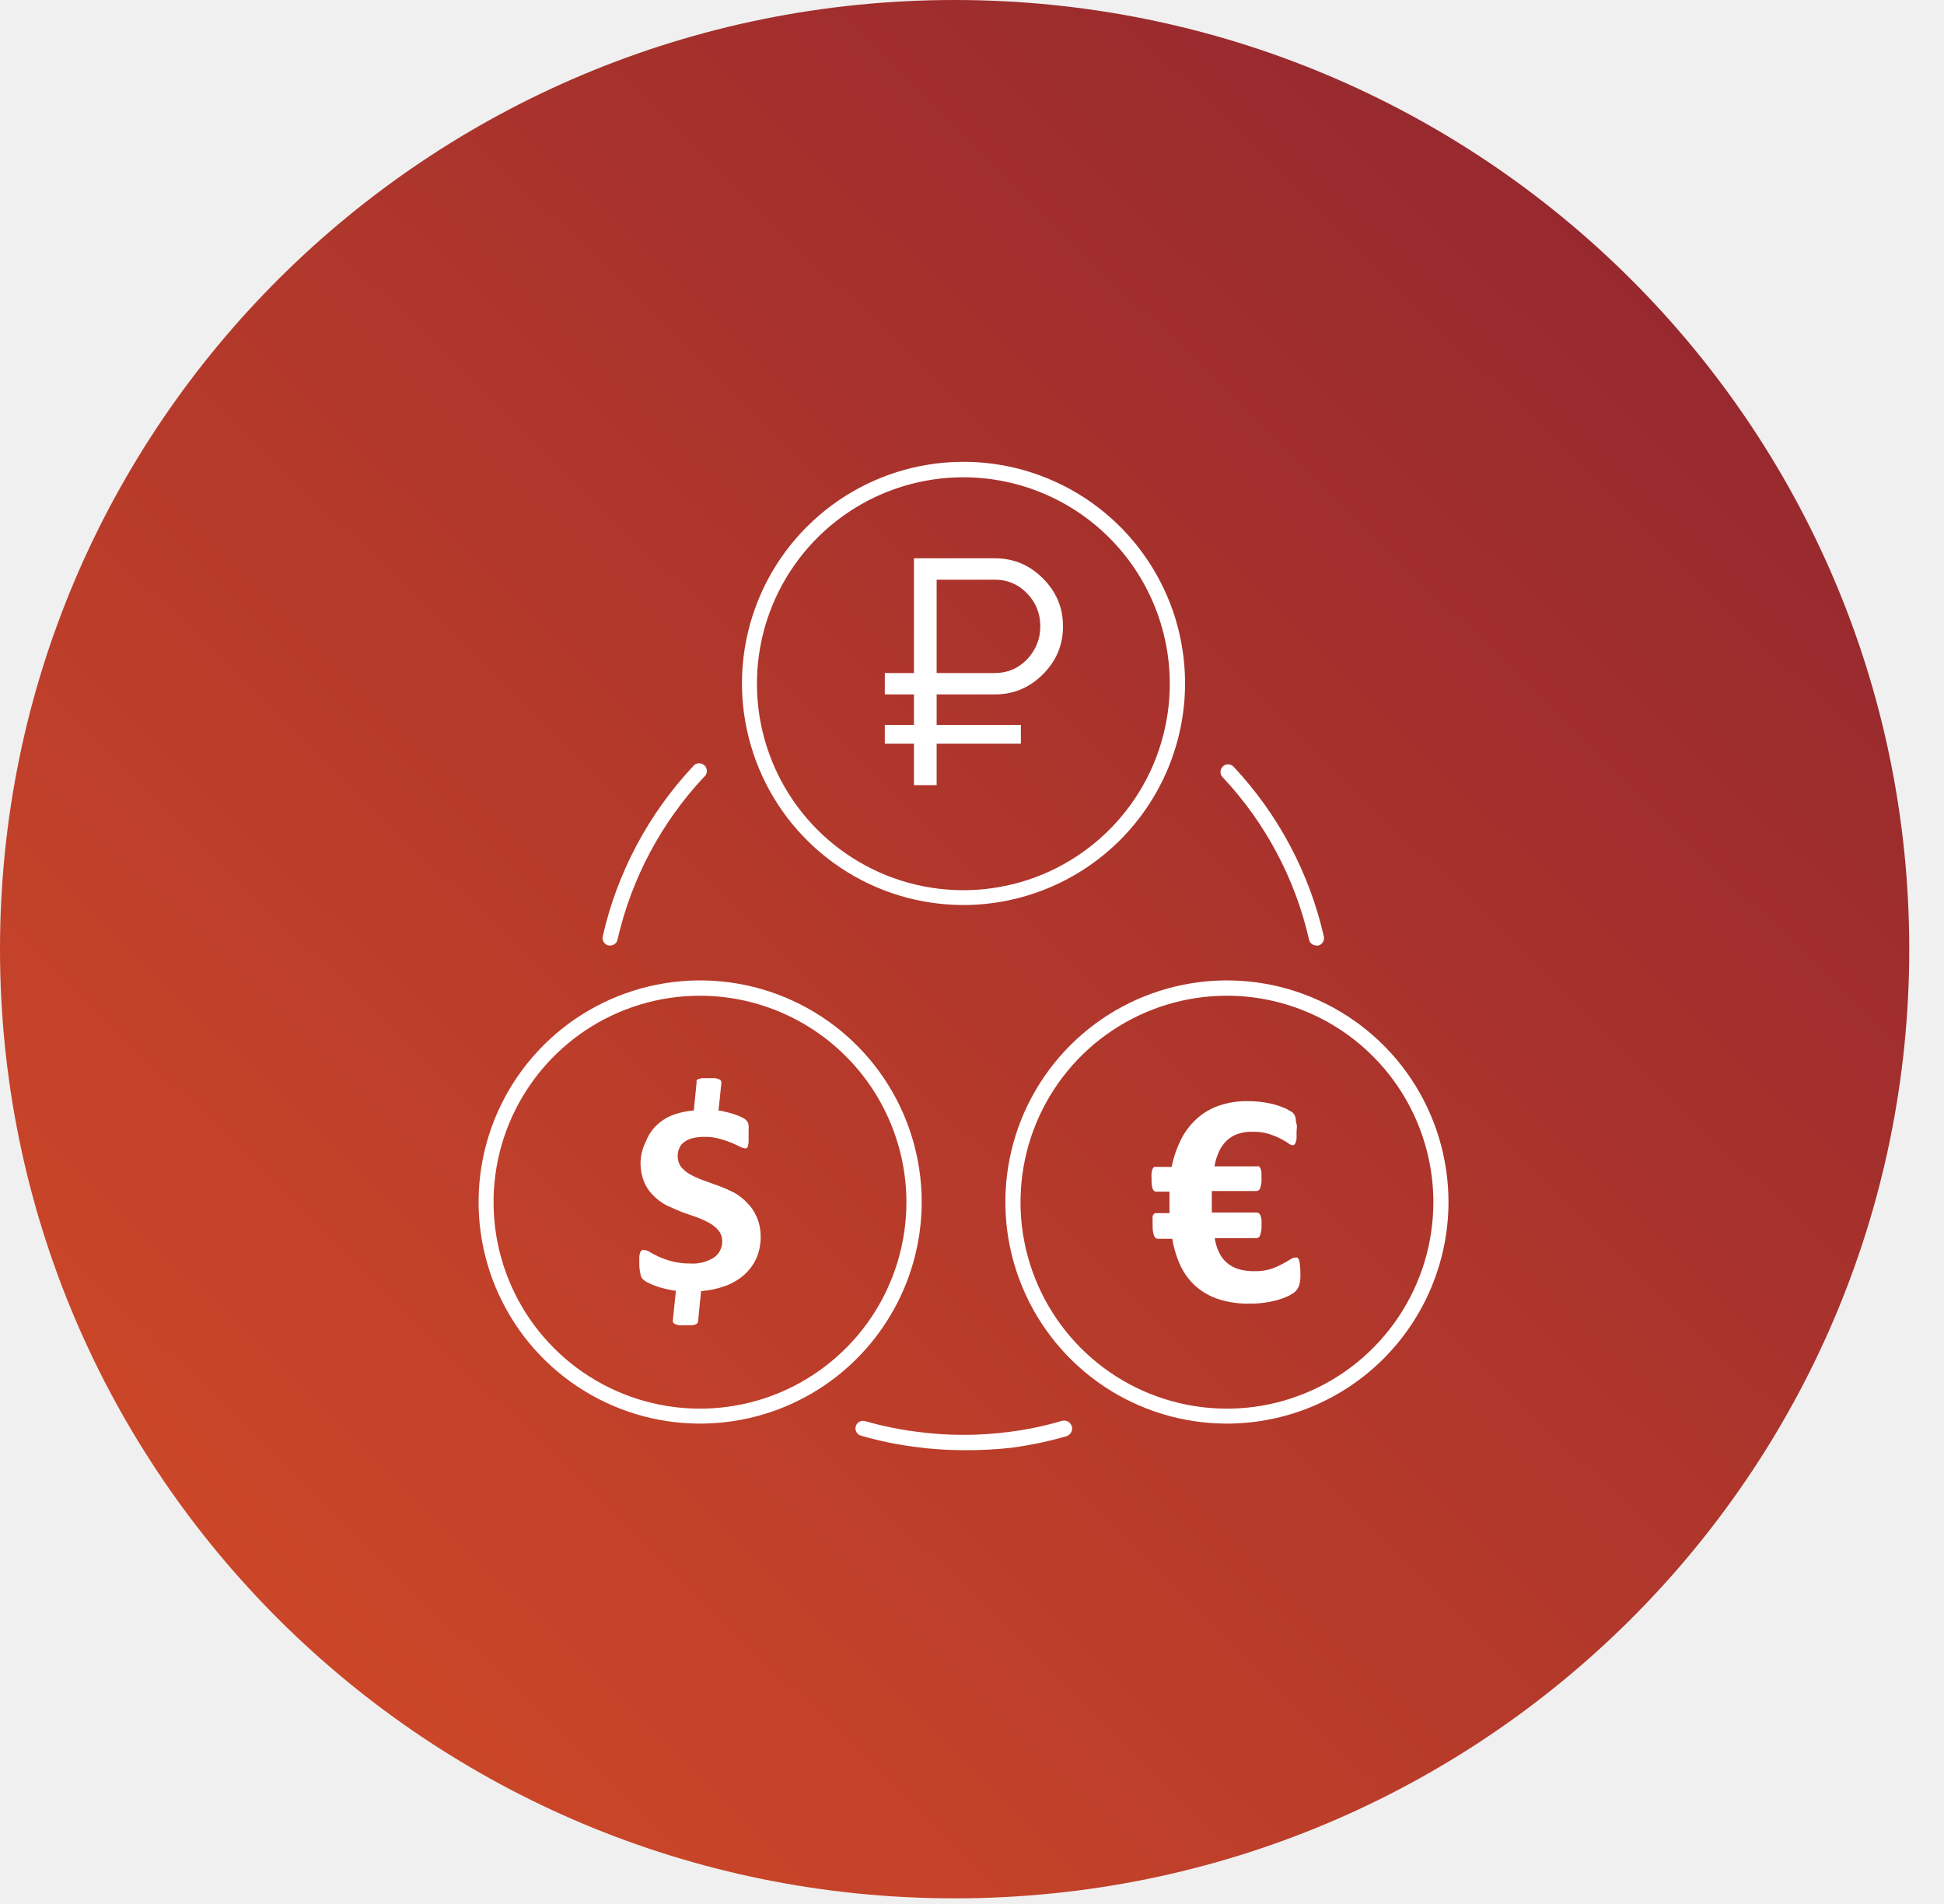
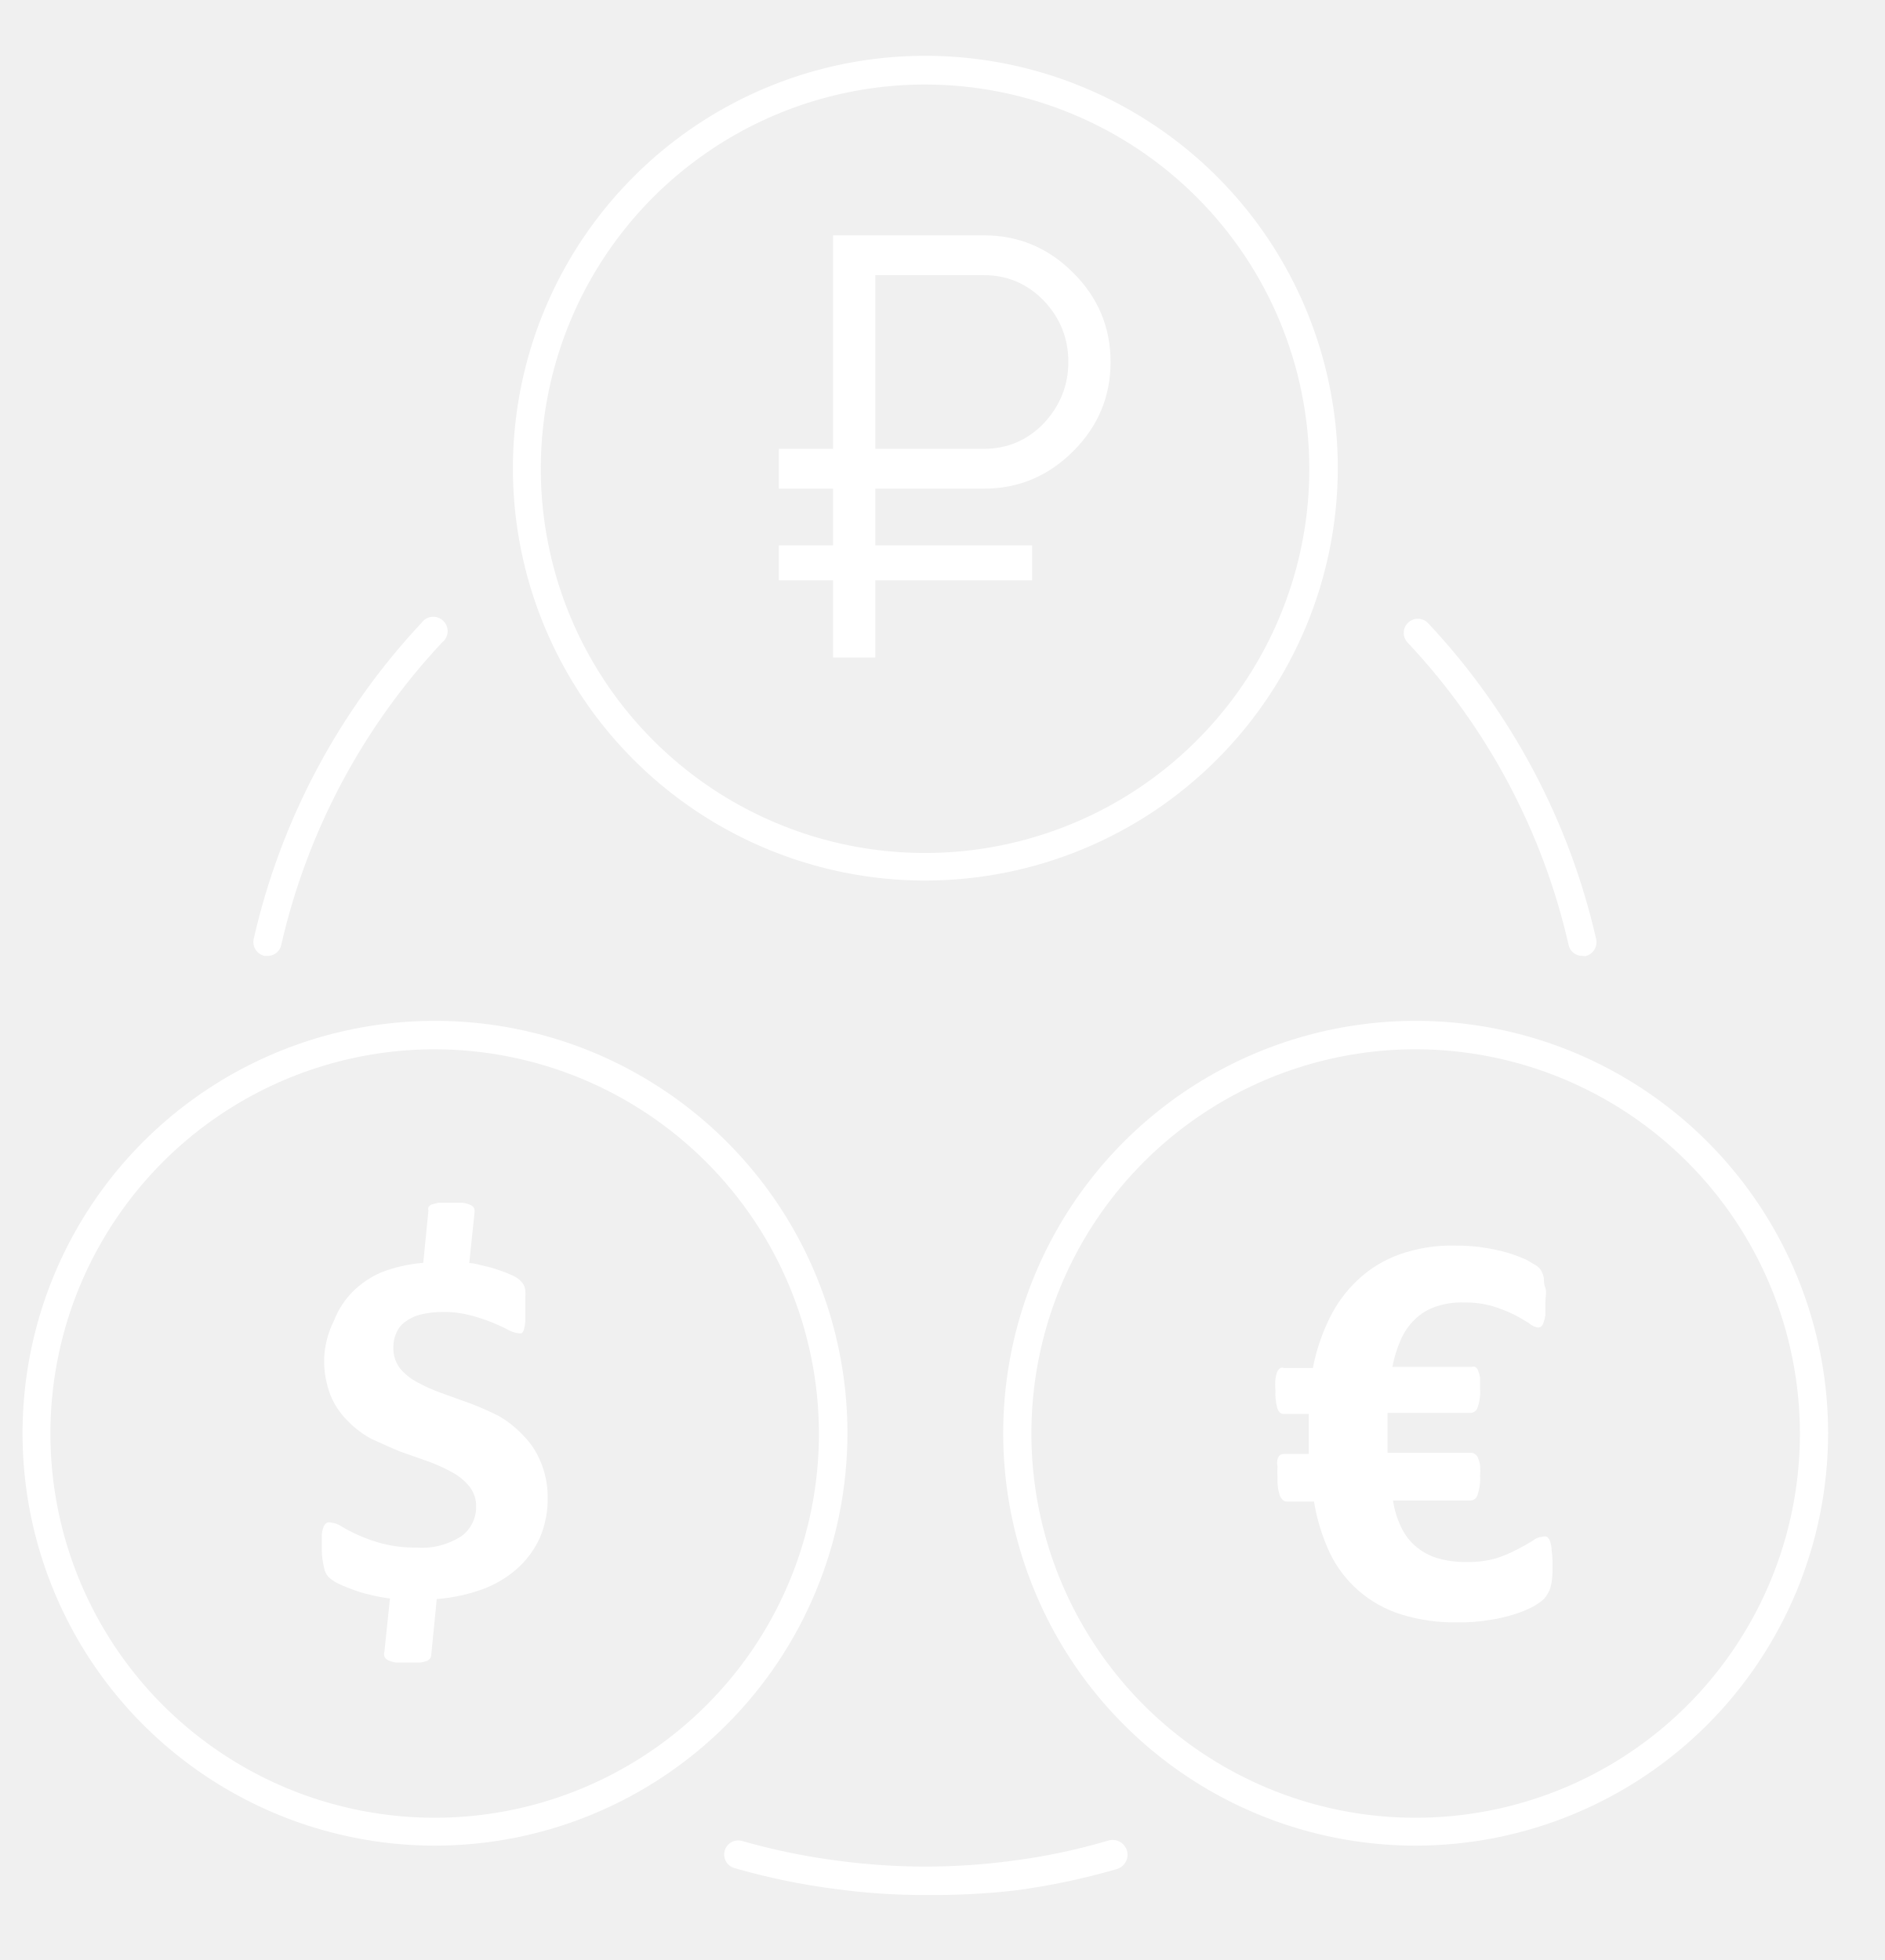
- <svg xmlns="http://www.w3.org/2000/svg" width="48" height="47" viewBox="0 0 48 47" fill="none">
-   <ellipse cx="23.571" cy="23.431" rx="23.571" ry="23.431" fill="url(#paint0_linear_1310_11445)" />
-   <g clip-path="url(#clip0_1310_11445)">
-     <path d="M23.791 22.341C22.709 22.341 21.651 22.021 20.752 21.419C19.852 20.818 19.151 19.964 18.737 18.964C18.323 17.965 18.214 16.865 18.425 15.804C18.637 14.742 19.157 13.768 19.923 13.003C20.688 12.238 21.662 11.717 22.724 11.505C23.785 11.294 24.885 11.403 25.884 11.817C26.884 12.231 27.738 12.932 28.339 13.832C28.941 14.731 29.261 15.789 29.261 16.871C29.259 18.321 28.682 19.711 27.657 20.737C26.631 21.762 25.241 22.339 23.791 22.341ZM23.791 11.782C22.782 11.781 21.796 12.079 20.957 12.639C20.118 13.199 19.465 13.995 19.078 14.927C18.692 15.859 18.591 16.884 18.788 17.873C18.985 18.863 19.471 19.771 20.184 20.484C20.898 21.197 21.807 21.682 22.796 21.878C23.785 22.074 24.811 21.972 25.742 21.586C26.673 21.199 27.469 20.544 28.028 19.705C28.588 18.866 28.885 17.88 28.884 16.871C28.881 15.521 28.343 14.228 27.389 13.274C26.434 12.32 25.14 11.784 23.791 11.782V11.782Z" fill="white" />
-     <path d="M24.567 17.142H23.127V17.894H25.207V18.358H23.127V19.382H22.567V18.358H21.847V17.894H22.567V17.142H21.847V16.614H22.567V13.782H24.567C25.026 13.782 25.42 13.947 25.751 14.278C26.082 14.608 26.247 15.003 26.247 15.462C26.247 15.921 26.082 16.315 25.751 16.646C25.42 16.977 25.026 17.142 24.567 17.142ZM24.567 14.31H23.127V16.614H24.567C24.876 16.614 25.14 16.502 25.359 16.278C25.578 16.043 25.687 15.771 25.687 15.462C25.687 15.147 25.578 14.875 25.359 14.646C25.14 14.422 24.876 14.31 24.567 14.31Z" fill="white" />
-     <path d="M17.287 35.143C16.205 35.143 15.148 34.822 14.248 34.221C13.348 33.62 12.647 32.766 12.233 31.766C11.819 30.767 11.711 29.667 11.922 28.605C12.133 27.544 12.654 26.57 13.419 25.804C14.184 25.039 15.159 24.518 16.22 24.307C17.281 24.096 18.381 24.204 19.381 24.619C20.381 25.033 21.235 25.734 21.836 26.633C22.437 27.533 22.758 28.591 22.758 29.673C22.757 31.123 22.18 32.514 21.154 33.54C20.129 34.566 18.738 35.142 17.287 35.143ZM17.287 24.58C16.279 24.579 15.293 24.877 14.454 25.437C13.616 25.997 12.962 26.793 12.575 27.724C12.189 28.656 12.088 29.681 12.284 30.67C12.481 31.659 12.966 32.568 13.68 33.281C14.393 33.994 15.301 34.479 16.29 34.676C17.279 34.872 18.304 34.771 19.236 34.385C20.167 33.998 20.963 33.344 21.523 32.506C22.083 31.667 22.381 30.681 22.381 29.673C22.378 28.323 21.84 27.029 20.885 26.075C19.931 25.12 18.637 24.583 17.287 24.58ZM30.295 35.143C29.213 35.143 28.155 34.822 27.255 34.221C26.356 33.62 25.655 32.766 25.241 31.766C24.826 30.767 24.718 29.667 24.929 28.605C25.14 27.544 25.661 26.57 26.426 25.804C27.191 25.039 28.166 24.518 29.227 24.307C30.288 24.096 31.389 24.204 32.388 24.619C33.388 25.033 34.242 25.734 34.843 26.633C35.444 27.533 35.765 28.591 35.765 29.673C35.764 31.123 35.187 32.514 34.162 33.54C33.136 34.566 31.745 35.142 30.295 35.143ZM30.295 24.58C29.286 24.58 28.301 24.879 27.462 25.439C26.624 25.999 25.971 26.795 25.585 27.727C25.2 28.658 25.099 29.683 25.296 30.672C25.493 31.661 25.979 32.569 26.692 33.282C27.405 33.995 28.314 34.48 29.303 34.676C30.291 34.872 31.317 34.771 32.248 34.384C33.179 33.998 33.975 33.344 34.534 32.505C35.094 31.667 35.392 30.681 35.392 29.673C35.389 28.322 34.852 27.027 33.896 26.072C32.941 25.117 31.645 24.581 30.295 24.58Z" fill="white" />
-     <path d="M18.782 30.523C18.785 30.706 18.75 30.887 18.679 31.056C18.608 31.213 18.505 31.353 18.377 31.468C18.242 31.587 18.086 31.68 17.916 31.742C17.721 31.813 17.517 31.857 17.31 31.872L17.238 32.608C17.237 32.626 17.232 32.643 17.222 32.658C17.212 32.673 17.197 32.685 17.18 32.692C17.151 32.703 17.12 32.711 17.089 32.715H16.948H16.769C16.733 32.709 16.698 32.699 16.666 32.684C16.655 32.679 16.645 32.673 16.636 32.664C16.628 32.656 16.621 32.646 16.616 32.635C16.609 32.612 16.609 32.588 16.616 32.566L16.689 31.864C16.595 31.853 16.502 31.835 16.41 31.811C16.33 31.793 16.251 31.769 16.174 31.739C16.11 31.715 16.048 31.689 15.987 31.659C15.945 31.637 15.907 31.61 15.873 31.578C15.843 31.546 15.823 31.504 15.816 31.46C15.797 31.383 15.787 31.304 15.785 31.224C15.785 31.148 15.785 31.083 15.785 31.033C15.786 30.993 15.794 30.953 15.808 30.915C15.817 30.892 15.833 30.872 15.854 30.858C15.872 30.852 15.892 30.852 15.911 30.858C15.959 30.863 16.005 30.88 16.044 30.907C16.116 30.95 16.19 30.988 16.265 31.022C16.37 31.069 16.478 31.108 16.59 31.136C16.736 31.174 16.888 31.192 17.039 31.19C17.25 31.206 17.461 31.152 17.638 31.037C17.698 30.993 17.747 30.936 17.78 30.87C17.814 30.803 17.832 30.73 17.832 30.656C17.837 30.559 17.808 30.463 17.748 30.385C17.687 30.308 17.61 30.243 17.523 30.195C17.422 30.139 17.316 30.09 17.207 30.05L16.826 29.916C16.704 29.867 16.582 29.81 16.445 29.749C16.328 29.685 16.221 29.604 16.128 29.509C16.029 29.411 15.951 29.294 15.899 29.165C15.841 29.011 15.812 28.846 15.816 28.681C15.823 28.505 15.869 28.332 15.949 28.174C16.004 28.031 16.089 27.901 16.197 27.793C16.306 27.684 16.436 27.598 16.578 27.538C16.755 27.469 16.942 27.427 17.131 27.412L17.2 26.722C17.196 26.706 17.196 26.689 17.2 26.672C17.211 26.658 17.225 26.646 17.241 26.638L17.329 26.615H17.474H17.653C17.69 26.62 17.726 26.631 17.76 26.645C17.771 26.65 17.781 26.657 17.79 26.665C17.798 26.674 17.805 26.684 17.809 26.695C17.813 26.718 17.813 26.741 17.809 26.764L17.741 27.416C17.806 27.416 17.87 27.438 17.943 27.454C18.01 27.468 18.076 27.487 18.141 27.511C18.2 27.53 18.257 27.553 18.313 27.579C18.35 27.595 18.385 27.617 18.416 27.644C18.433 27.661 18.448 27.681 18.461 27.701C18.473 27.724 18.481 27.748 18.484 27.774C18.488 27.808 18.488 27.843 18.484 27.877C18.484 27.919 18.484 27.965 18.484 28.018C18.484 28.071 18.484 28.148 18.484 28.193C18.481 28.229 18.475 28.265 18.465 28.3C18.46 28.318 18.449 28.334 18.435 28.346C18.421 28.35 18.406 28.35 18.393 28.346C18.347 28.34 18.303 28.326 18.263 28.304C18.206 28.273 18.133 28.239 18.05 28.205C17.955 28.167 17.858 28.135 17.76 28.109C17.643 28.078 17.523 28.062 17.401 28.064C17.299 28.062 17.196 28.073 17.096 28.098C17.02 28.116 16.949 28.15 16.887 28.197C16.835 28.235 16.796 28.286 16.773 28.346C16.746 28.404 16.733 28.468 16.734 28.532C16.731 28.631 16.761 28.727 16.818 28.807C16.882 28.884 16.959 28.947 17.047 28.994C17.151 29.051 17.259 29.099 17.371 29.139L17.752 29.276C17.882 29.325 18.009 29.381 18.133 29.444C18.252 29.513 18.36 29.599 18.454 29.699C18.551 29.796 18.629 29.912 18.682 30.038C18.749 30.191 18.782 30.356 18.782 30.523V30.523ZM32.109 31.456C32.112 31.545 32.103 31.634 32.082 31.72C32.064 31.774 32.035 31.824 31.998 31.868C31.952 31.91 31.901 31.945 31.846 31.975C31.768 32.015 31.686 32.048 31.602 32.074C31.494 32.108 31.383 32.134 31.27 32.15C31.134 32.173 30.996 32.183 30.859 32.181C30.6 32.187 30.343 32.151 30.096 32.074C29.89 32.009 29.7 31.902 29.536 31.762C29.376 31.622 29.246 31.45 29.154 31.258C29.054 31.043 28.983 30.814 28.945 30.58H28.587C28.548 30.58 28.518 30.553 28.495 30.507C28.468 30.428 28.456 30.343 28.461 30.259C28.458 30.211 28.458 30.163 28.461 30.115C28.455 30.083 28.455 30.051 28.461 30.019C28.466 29.999 28.476 29.981 28.491 29.966C28.506 29.954 28.525 29.947 28.545 29.947H28.876V29.829C28.876 29.787 28.876 29.749 28.876 29.707C28.876 29.665 28.876 29.608 28.876 29.558V29.417H28.545C28.506 29.417 28.48 29.394 28.461 29.348C28.438 29.269 28.429 29.187 28.434 29.104C28.43 29.054 28.43 29.003 28.434 28.952C28.439 28.919 28.446 28.887 28.457 28.857C28.467 28.837 28.481 28.82 28.499 28.807C28.515 28.802 28.532 28.802 28.548 28.807H28.93C28.974 28.578 29.049 28.357 29.151 28.148C29.245 27.954 29.374 27.779 29.532 27.633C29.689 27.486 29.875 27.373 30.077 27.301C30.314 27.217 30.565 27.177 30.817 27.183C31.056 27.182 31.295 27.215 31.526 27.282C31.608 27.308 31.688 27.338 31.766 27.374L31.903 27.454C31.929 27.473 31.949 27.498 31.964 27.526C31.978 27.554 31.988 27.583 31.995 27.614C31.995 27.648 31.995 27.694 32.014 27.747C32.033 27.801 32.014 27.865 32.014 27.945C32.014 28.026 32.014 28.067 32.014 28.109C32.008 28.145 32 28.179 31.987 28.212C31.984 28.224 31.979 28.234 31.971 28.243C31.964 28.252 31.955 28.26 31.945 28.266C31.928 28.271 31.909 28.271 31.892 28.266C31.856 28.255 31.824 28.237 31.796 28.212C31.743 28.178 31.678 28.14 31.598 28.098C31.507 28.054 31.413 28.017 31.316 27.987C31.192 27.952 31.064 27.936 30.935 27.938C30.805 27.933 30.676 27.953 30.554 27.995C30.45 28.031 30.357 28.09 30.279 28.167C30.201 28.243 30.139 28.333 30.096 28.433C30.045 28.548 30.008 28.668 29.986 28.792H31.034C31.05 28.787 31.067 28.787 31.084 28.792C31.101 28.804 31.114 28.821 31.122 28.841C31.134 28.872 31.143 28.904 31.148 28.937C31.148 28.979 31.148 29.028 31.148 29.089C31.154 29.172 31.142 29.255 31.114 29.333C31.108 29.352 31.097 29.369 31.081 29.381C31.066 29.394 31.046 29.401 31.026 29.402H29.921C29.921 29.444 29.921 29.486 29.921 29.527C29.921 29.57 29.921 29.611 29.921 29.661C29.921 29.71 29.921 29.752 29.921 29.794C29.921 29.836 29.921 29.886 29.921 29.932H31.034C31.052 29.933 31.069 29.94 31.084 29.951C31.102 29.964 31.115 29.982 31.122 30.004C31.135 30.035 31.144 30.067 31.148 30.099C31.151 30.148 31.151 30.196 31.148 30.244C31.153 30.328 31.142 30.412 31.114 30.492C31.109 30.512 31.097 30.529 31.082 30.542C31.066 30.555 31.047 30.563 31.026 30.564H29.993C30.01 30.683 30.045 30.799 30.096 30.907C30.14 31.005 30.203 31.092 30.283 31.163C30.367 31.237 30.466 31.293 30.573 31.327C30.705 31.366 30.843 31.384 30.98 31.38C31.109 31.383 31.238 31.366 31.362 31.331C31.459 31.3 31.554 31.261 31.644 31.212C31.724 31.171 31.793 31.133 31.846 31.098C31.884 31.067 31.93 31.049 31.979 31.045C31.997 31.039 32.015 31.039 32.033 31.045C32.052 31.059 32.067 31.079 32.075 31.102C32.088 31.141 32.096 31.182 32.097 31.224C32.107 31.301 32.111 31.379 32.109 31.456ZM15.076 23.34H15.023C14.975 23.328 14.933 23.299 14.907 23.256C14.88 23.215 14.871 23.164 14.882 23.115C15.239 21.545 16.008 20.098 17.108 18.922C17.124 18.9 17.144 18.881 17.168 18.867C17.191 18.854 17.218 18.845 17.245 18.843C17.272 18.84 17.299 18.843 17.325 18.852C17.351 18.861 17.374 18.875 17.394 18.894C17.414 18.913 17.43 18.935 17.44 18.961C17.45 18.986 17.455 19.013 17.454 19.04C17.453 19.067 17.446 19.094 17.433 19.119C17.421 19.143 17.404 19.164 17.382 19.181C16.328 20.305 15.592 21.689 15.248 23.192C15.24 23.232 15.219 23.269 15.188 23.296C15.156 23.323 15.117 23.338 15.076 23.34ZM32.505 23.34C32.463 23.341 32.421 23.327 32.388 23.301C32.354 23.274 32.331 23.237 32.322 23.195C31.98 21.692 31.243 20.308 30.188 19.185C30.171 19.167 30.157 19.146 30.148 19.123C30.139 19.1 30.135 19.076 30.136 19.051C30.136 19.027 30.142 19.003 30.151 18.98C30.161 18.957 30.176 18.937 30.193 18.92C30.211 18.903 30.232 18.89 30.255 18.881C30.278 18.872 30.302 18.867 30.327 18.868C30.352 18.869 30.376 18.874 30.398 18.884C30.421 18.894 30.441 18.908 30.458 18.926C31.561 20.101 32.33 21.548 32.688 23.119C32.699 23.168 32.689 23.219 32.662 23.261C32.635 23.303 32.592 23.333 32.544 23.344L32.505 23.34ZM23.791 35.799C23.392 35.799 22.993 35.772 22.598 35.718C22.144 35.66 21.695 35.567 21.256 35.44C21.208 35.426 21.168 35.394 21.145 35.35C21.121 35.306 21.116 35.255 21.13 35.208C21.144 35.16 21.176 35.12 21.22 35.097C21.264 35.073 21.315 35.068 21.362 35.082C21.783 35.203 22.213 35.29 22.647 35.345C23.406 35.446 24.175 35.446 24.934 35.345C25.37 35.29 25.802 35.199 26.223 35.074C26.273 35.061 26.327 35.068 26.373 35.094C26.418 35.12 26.451 35.163 26.465 35.213C26.479 35.264 26.472 35.318 26.446 35.363C26.419 35.409 26.376 35.442 26.326 35.456C25.886 35.582 25.438 35.677 24.984 35.738C24.588 35.782 24.189 35.803 23.791 35.799V35.799Z" fill="white" />
+ <svg xmlns="http://www.w3.org/2000/svg" width="25" height="26" viewBox="0 0 25 26" fill="none">
+   <g clip-path="url(#clip0_1933_5367)">
+     <path d="M12.273 11.681C11.191 11.681 10.134 11.36 9.234 10.759C8.334 10.158 7.633 9.304 7.219 8.304C6.805 7.305 6.697 6.205 6.908 5.144C7.119 4.082 7.64 3.108 8.405 2.343C9.17 1.577 10.145 1.056 11.206 0.845C12.267 0.634 13.367 0.743 14.367 1.157C15.366 1.571 16.221 2.272 16.822 3.171C17.423 4.071 17.744 5.129 17.744 6.211C17.742 7.661 17.165 9.051 16.139 10.077C15.114 11.102 13.723 11.679 12.273 11.681ZM12.273 1.121C11.265 1.121 10.279 1.419 9.44 1.979C8.601 2.539 7.947 3.335 7.561 4.267C7.175 5.199 7.074 6.224 7.271 7.213C7.467 8.202 7.953 9.111 8.667 9.824C9.38 10.537 10.289 11.022 11.278 11.218C12.268 11.414 13.293 11.312 14.224 10.925C15.156 10.539 15.951 9.884 16.511 9.045C17.07 8.206 17.368 7.219 17.366 6.211C17.363 4.861 16.826 3.568 15.871 2.614C14.916 1.66 13.623 1.123 12.273 1.121Z" fill="white" />
+     <path d="M13.05 6.482H11.61V7.234H13.69V7.698H11.61V8.722H11.05V7.698H10.33V7.234H11.05V6.482H10.33V5.954H11.05V3.122H13.05C13.509 3.122 13.903 3.287 14.234 3.618C14.565 3.948 14.73 4.343 14.73 4.802C14.73 5.26 14.565 5.655 14.234 5.986C13.903 6.316 13.509 6.482 13.05 6.482ZM13.05 3.65H11.61V5.954H13.05C13.359 5.954 13.623 5.842 13.842 5.618C14.061 5.383 14.17 5.111 14.17 4.802C14.17 4.487 14.061 4.215 13.842 3.986C13.623 3.762 13.359 3.65 13.05 3.65Z" fill="white" />
+     <path d="M5.769 24.483C4.687 24.483 3.63 24.162 2.73 23.561C1.83 22.96 1.129 22.106 0.715 21.106C0.301 20.106 0.193 19.006 0.404 17.945C0.615 16.884 1.136 15.909 1.901 15.144C2.666 14.379 3.641 13.858 4.702 13.647C5.763 13.436 6.863 13.544 7.863 13.958C8.862 14.373 9.717 15.074 10.318 15.973C10.919 16.873 11.24 17.93 11.24 19.012C11.239 20.463 10.662 21.854 9.636 22.88C8.611 23.905 7.22 24.482 5.769 24.483ZM5.769 13.919C4.761 13.919 3.775 14.217 2.936 14.777C2.097 15.337 1.444 16.133 1.057 17.064C0.671 17.995 0.57 19.021 0.766 20.01C0.963 20.999 1.448 21.907 2.161 22.62C2.875 23.333 3.783 23.819 4.772 24.015C5.761 24.212 6.786 24.111 7.718 23.724C8.649 23.338 9.445 22.684 10.005 21.846C10.565 21.007 10.863 20.021 10.862 19.012C10.859 17.663 10.322 16.369 9.367 15.415C8.413 14.46 7.119 13.922 5.769 13.919ZM18.776 24.483C17.695 24.483 16.637 24.162 15.737 23.561C14.838 22.96 14.136 22.106 13.723 21.106C13.308 20.106 13.2 19.006 13.411 17.945C13.622 16.884 14.143 15.909 14.908 15.144C15.673 14.379 16.648 13.858 17.709 13.647C18.77 13.436 19.87 13.544 20.87 13.958C21.87 14.373 22.724 15.074 23.325 15.973C23.926 16.873 24.247 17.93 24.247 19.012C24.246 20.463 23.669 21.854 22.644 22.88C21.618 23.905 20.227 24.482 18.776 24.483ZM18.776 13.919C17.768 13.919 16.783 14.218 15.944 14.779C15.106 15.339 14.453 16.135 14.067 17.067C13.682 17.998 13.581 19.023 13.778 20.012C13.975 21.001 14.461 21.909 15.174 22.622C15.887 23.334 16.796 23.82 17.785 24.016C18.773 24.212 19.798 24.11 20.73 23.724C21.661 23.338 22.457 22.684 23.016 21.845C23.576 21.006 23.874 20.021 23.873 19.012C23.871 17.662 23.334 16.367 22.378 15.412C21.423 14.457 20.127 13.92 18.776 13.919Z" fill="white" />
+     <path d="M7.264 19.862C7.268 20.046 7.232 20.227 7.162 20.396C7.091 20.553 6.988 20.693 6.86 20.808C6.725 20.927 6.569 21.02 6.399 21.082C6.204 21.153 6 21.196 5.793 21.212L5.72 21.948C5.72 21.966 5.715 21.983 5.705 21.998C5.694 22.013 5.68 22.025 5.663 22.032C5.634 22.043 5.603 22.051 5.572 22.054H5.431H5.252C5.216 22.049 5.181 22.039 5.149 22.024C5.138 22.019 5.127 22.012 5.119 22.004C5.11 21.995 5.104 21.985 5.099 21.974C5.092 21.952 5.092 21.928 5.099 21.906L5.172 21.204C5.078 21.193 4.985 21.175 4.893 21.151C4.813 21.133 4.734 21.109 4.657 21.078C4.593 21.055 4.531 21.029 4.47 20.998C4.428 20.977 4.39 20.95 4.356 20.918C4.326 20.885 4.306 20.844 4.299 20.8C4.28 20.723 4.269 20.643 4.268 20.564C4.268 20.488 4.268 20.423 4.268 20.373C4.269 20.333 4.277 20.293 4.291 20.255C4.3 20.232 4.316 20.212 4.337 20.198C4.355 20.192 4.375 20.192 4.394 20.198C4.442 20.203 4.488 20.22 4.527 20.247C4.599 20.29 4.673 20.328 4.748 20.362C4.853 20.409 4.961 20.448 5.072 20.476C5.219 20.514 5.371 20.531 5.522 20.529C5.733 20.546 5.943 20.492 6.121 20.377C6.181 20.333 6.229 20.276 6.263 20.209C6.297 20.143 6.315 20.07 6.315 19.996C6.32 19.898 6.29 19.803 6.231 19.725C6.169 19.648 6.093 19.583 6.006 19.535C5.904 19.479 5.799 19.43 5.69 19.39L5.309 19.256C5.187 19.207 5.065 19.149 4.928 19.088C4.81 19.025 4.704 18.944 4.611 18.848C4.512 18.751 4.434 18.634 4.382 18.505C4.324 18.351 4.295 18.186 4.299 18.021C4.306 17.845 4.352 17.672 4.432 17.514C4.487 17.371 4.572 17.241 4.68 17.133C4.789 17.024 4.919 16.937 5.061 16.877C5.238 16.809 5.424 16.767 5.614 16.752L5.682 16.062C5.678 16.045 5.678 16.028 5.682 16.012C5.694 15.998 5.708 15.986 5.724 15.978L5.812 15.955H5.957H6.136C6.173 15.96 6.209 15.97 6.243 15.985C6.254 15.99 6.264 15.997 6.272 16.005C6.281 16.014 6.288 16.024 6.292 16.035C6.296 16.058 6.296 16.081 6.292 16.104L6.224 16.755C6.289 16.755 6.353 16.778 6.426 16.794C6.493 16.808 6.559 16.827 6.624 16.851C6.683 16.87 6.74 16.893 6.796 16.919C6.833 16.935 6.868 16.957 6.898 16.984C6.916 17.001 6.931 17.02 6.944 17.041C6.956 17.064 6.964 17.088 6.967 17.114C6.971 17.148 6.971 17.183 6.967 17.217C6.967 17.259 6.967 17.304 6.967 17.358C6.967 17.411 6.967 17.487 6.967 17.533C6.964 17.569 6.958 17.605 6.948 17.64C6.943 17.658 6.932 17.674 6.918 17.686C6.904 17.689 6.889 17.689 6.876 17.686C6.83 17.68 6.786 17.666 6.746 17.644C6.689 17.613 6.616 17.579 6.532 17.544C6.438 17.507 6.341 17.475 6.243 17.449C6.126 17.418 6.005 17.402 5.884 17.404C5.782 17.402 5.679 17.413 5.579 17.438C5.503 17.456 5.432 17.49 5.37 17.537C5.318 17.575 5.279 17.626 5.255 17.686C5.229 17.744 5.216 17.808 5.217 17.872C5.214 17.971 5.243 18.067 5.301 18.147C5.364 18.223 5.442 18.287 5.53 18.334C5.634 18.391 5.742 18.439 5.854 18.479L6.235 18.616C6.365 18.665 6.492 18.721 6.616 18.784C6.735 18.853 6.843 18.939 6.937 19.039C7.034 19.136 7.112 19.251 7.165 19.378C7.232 19.531 7.265 19.696 7.264 19.862ZM20.592 20.796C20.595 20.885 20.586 20.973 20.565 21.059C20.547 21.114 20.518 21.164 20.481 21.208C20.435 21.25 20.384 21.285 20.329 21.315C20.25 21.355 20.169 21.388 20.085 21.414C19.977 21.448 19.866 21.474 19.753 21.49C19.617 21.513 19.479 21.523 19.341 21.521C19.083 21.527 18.826 21.491 18.579 21.414C18.373 21.349 18.182 21.242 18.019 21.101C17.859 20.961 17.729 20.79 17.637 20.598C17.537 20.383 17.466 20.154 17.428 19.919H17.069C17.031 19.919 17.001 19.893 16.978 19.847C16.95 19.767 16.939 19.683 16.944 19.599C16.941 19.551 16.941 19.503 16.944 19.454C16.938 19.423 16.938 19.391 16.944 19.359C16.949 19.339 16.959 19.32 16.974 19.306C16.989 19.293 17.008 19.287 17.027 19.287H17.359V19.169C17.359 19.127 17.359 19.088 17.359 19.047C17.359 19.005 17.359 18.947 17.359 18.898V18.757H17.027C16.989 18.757 16.963 18.734 16.944 18.688C16.921 18.609 16.912 18.526 16.917 18.444C16.912 18.393 16.912 18.343 16.917 18.292C16.921 18.259 16.929 18.227 16.94 18.196C16.95 18.177 16.964 18.16 16.982 18.147C16.998 18.141 17.015 18.141 17.031 18.147H17.413C17.457 17.918 17.531 17.697 17.634 17.487C17.728 17.294 17.857 17.119 18.015 16.973C18.172 16.826 18.358 16.713 18.56 16.641C18.797 16.557 19.048 16.517 19.299 16.523C19.539 16.521 19.778 16.555 20.009 16.622C20.09 16.647 20.171 16.678 20.249 16.713L20.386 16.794C20.412 16.813 20.432 16.838 20.447 16.866C20.461 16.894 20.471 16.923 20.477 16.954C20.477 16.988 20.477 17.034 20.497 17.087C20.516 17.14 20.497 17.205 20.497 17.285C20.497 17.365 20.497 17.407 20.497 17.449C20.491 17.484 20.482 17.519 20.47 17.552C20.467 17.563 20.462 17.574 20.454 17.583C20.447 17.592 20.438 17.6 20.428 17.605C20.411 17.611 20.392 17.611 20.375 17.605C20.339 17.595 20.307 17.577 20.279 17.552C20.226 17.518 20.161 17.48 20.081 17.438C19.99 17.394 19.895 17.357 19.799 17.327C19.675 17.292 19.547 17.276 19.418 17.278C19.288 17.273 19.159 17.293 19.037 17.335C18.933 17.371 18.84 17.429 18.762 17.506C18.684 17.582 18.622 17.673 18.579 17.773C18.528 17.888 18.491 18.008 18.468 18.132H19.517C19.533 18.127 19.55 18.127 19.566 18.132C19.584 18.144 19.597 18.161 19.605 18.181C19.617 18.212 19.626 18.244 19.631 18.276C19.631 18.318 19.631 18.368 19.631 18.429C19.637 18.512 19.625 18.595 19.597 18.673C19.591 18.692 19.58 18.709 19.564 18.721C19.548 18.734 19.529 18.741 19.509 18.742H18.404C18.404 18.784 18.404 18.825 18.404 18.867C18.404 18.909 18.404 18.951 18.404 19.001C18.404 19.05 18.404 19.092 18.404 19.134C18.404 19.176 18.404 19.226 18.404 19.271H19.517C19.535 19.273 19.552 19.279 19.566 19.291C19.585 19.303 19.598 19.322 19.605 19.344C19.617 19.374 19.627 19.406 19.631 19.439C19.634 19.488 19.634 19.536 19.631 19.584C19.636 19.668 19.624 19.752 19.597 19.832C19.591 19.852 19.58 19.869 19.564 19.882C19.549 19.895 19.529 19.903 19.509 19.904H18.476C18.493 20.023 18.528 20.139 18.579 20.247C18.623 20.345 18.686 20.432 18.766 20.503C18.85 20.577 18.948 20.633 19.056 20.667C19.188 20.706 19.326 20.724 19.463 20.72C19.592 20.723 19.721 20.706 19.845 20.671C19.942 20.64 20.037 20.6 20.127 20.552C20.207 20.51 20.276 20.472 20.329 20.438C20.367 20.407 20.413 20.388 20.462 20.385C20.48 20.379 20.498 20.379 20.516 20.385C20.535 20.399 20.55 20.419 20.558 20.442C20.571 20.481 20.579 20.522 20.58 20.564C20.59 20.641 20.594 20.719 20.592 20.796ZM3.559 12.68H3.506C3.457 12.668 3.416 12.638 3.389 12.596C3.363 12.554 3.354 12.504 3.365 12.455C3.722 10.885 4.49 9.438 5.591 8.262C5.607 8.24 5.627 8.221 5.651 8.207C5.674 8.194 5.7 8.185 5.728 8.183C5.755 8.18 5.782 8.183 5.808 8.192C5.834 8.201 5.857 8.215 5.877 8.234C5.897 8.252 5.913 8.275 5.923 8.3C5.933 8.326 5.938 8.353 5.937 8.38C5.936 8.407 5.929 8.434 5.916 8.458C5.904 8.483 5.887 8.504 5.865 8.521C4.811 9.645 4.075 11.029 3.731 12.531C3.723 12.572 3.702 12.609 3.671 12.636C3.639 12.663 3.6 12.678 3.559 12.68ZM20.988 12.68C20.946 12.681 20.904 12.667 20.871 12.641C20.837 12.614 20.814 12.577 20.805 12.535C20.463 11.032 19.726 9.648 18.671 8.525C18.654 8.507 18.64 8.486 18.631 8.463C18.622 8.44 18.618 8.416 18.619 8.391C18.619 8.367 18.624 8.342 18.634 8.32C18.644 8.297 18.659 8.277 18.676 8.26C18.694 8.243 18.715 8.23 18.738 8.221C18.761 8.212 18.785 8.207 18.81 8.208C18.834 8.208 18.859 8.214 18.881 8.224C18.904 8.234 18.924 8.248 18.941 8.266C20.044 9.441 20.813 10.888 21.171 12.459C21.181 12.508 21.172 12.559 21.145 12.601C21.118 12.643 21.075 12.673 21.026 12.684L20.988 12.68ZM12.274 25.138C11.875 25.139 11.476 25.112 11.08 25.058C10.627 25 10.178 24.907 9.739 24.78C9.691 24.766 9.651 24.733 9.627 24.69C9.604 24.646 9.599 24.595 9.613 24.547C9.627 24.5 9.659 24.46 9.703 24.436C9.747 24.413 9.798 24.408 9.845 24.422C10.266 24.542 10.696 24.63 11.13 24.685C11.889 24.786 12.658 24.786 13.417 24.685C13.853 24.63 14.284 24.539 14.706 24.414C14.756 24.401 14.81 24.407 14.856 24.433C14.901 24.46 14.934 24.503 14.948 24.553C14.962 24.604 14.955 24.658 14.928 24.703C14.902 24.748 14.859 24.782 14.809 24.795C14.369 24.922 13.921 25.017 13.467 25.077C13.071 25.122 12.672 25.142 12.274 25.138Z" fill="white" />
  </g>
  <defs>
-     <linearGradient id="paint0_linear_1310_11445" x1="55.224" y1="-14.059" x2="-8.365" y2="51.258" gradientUnits="userSpaceOnUse">
-       <stop stop-color="#7B1931" />
-       <stop offset="1" stop-color="#E05226" />
-     </linearGradient>
-     <clipPath id="clip0_1310_11445">
-       <rect width="24.398" height="24.398" fill="white" transform="translate(11.5918 11.4004)" />
+     <clipPath id="clip0_1933_5367">
+       <rect width="24.398" height="24.398" fill="white" transform="translate(0.0742188 0.740234)" />
    </clipPath>
  </defs>
</svg>
